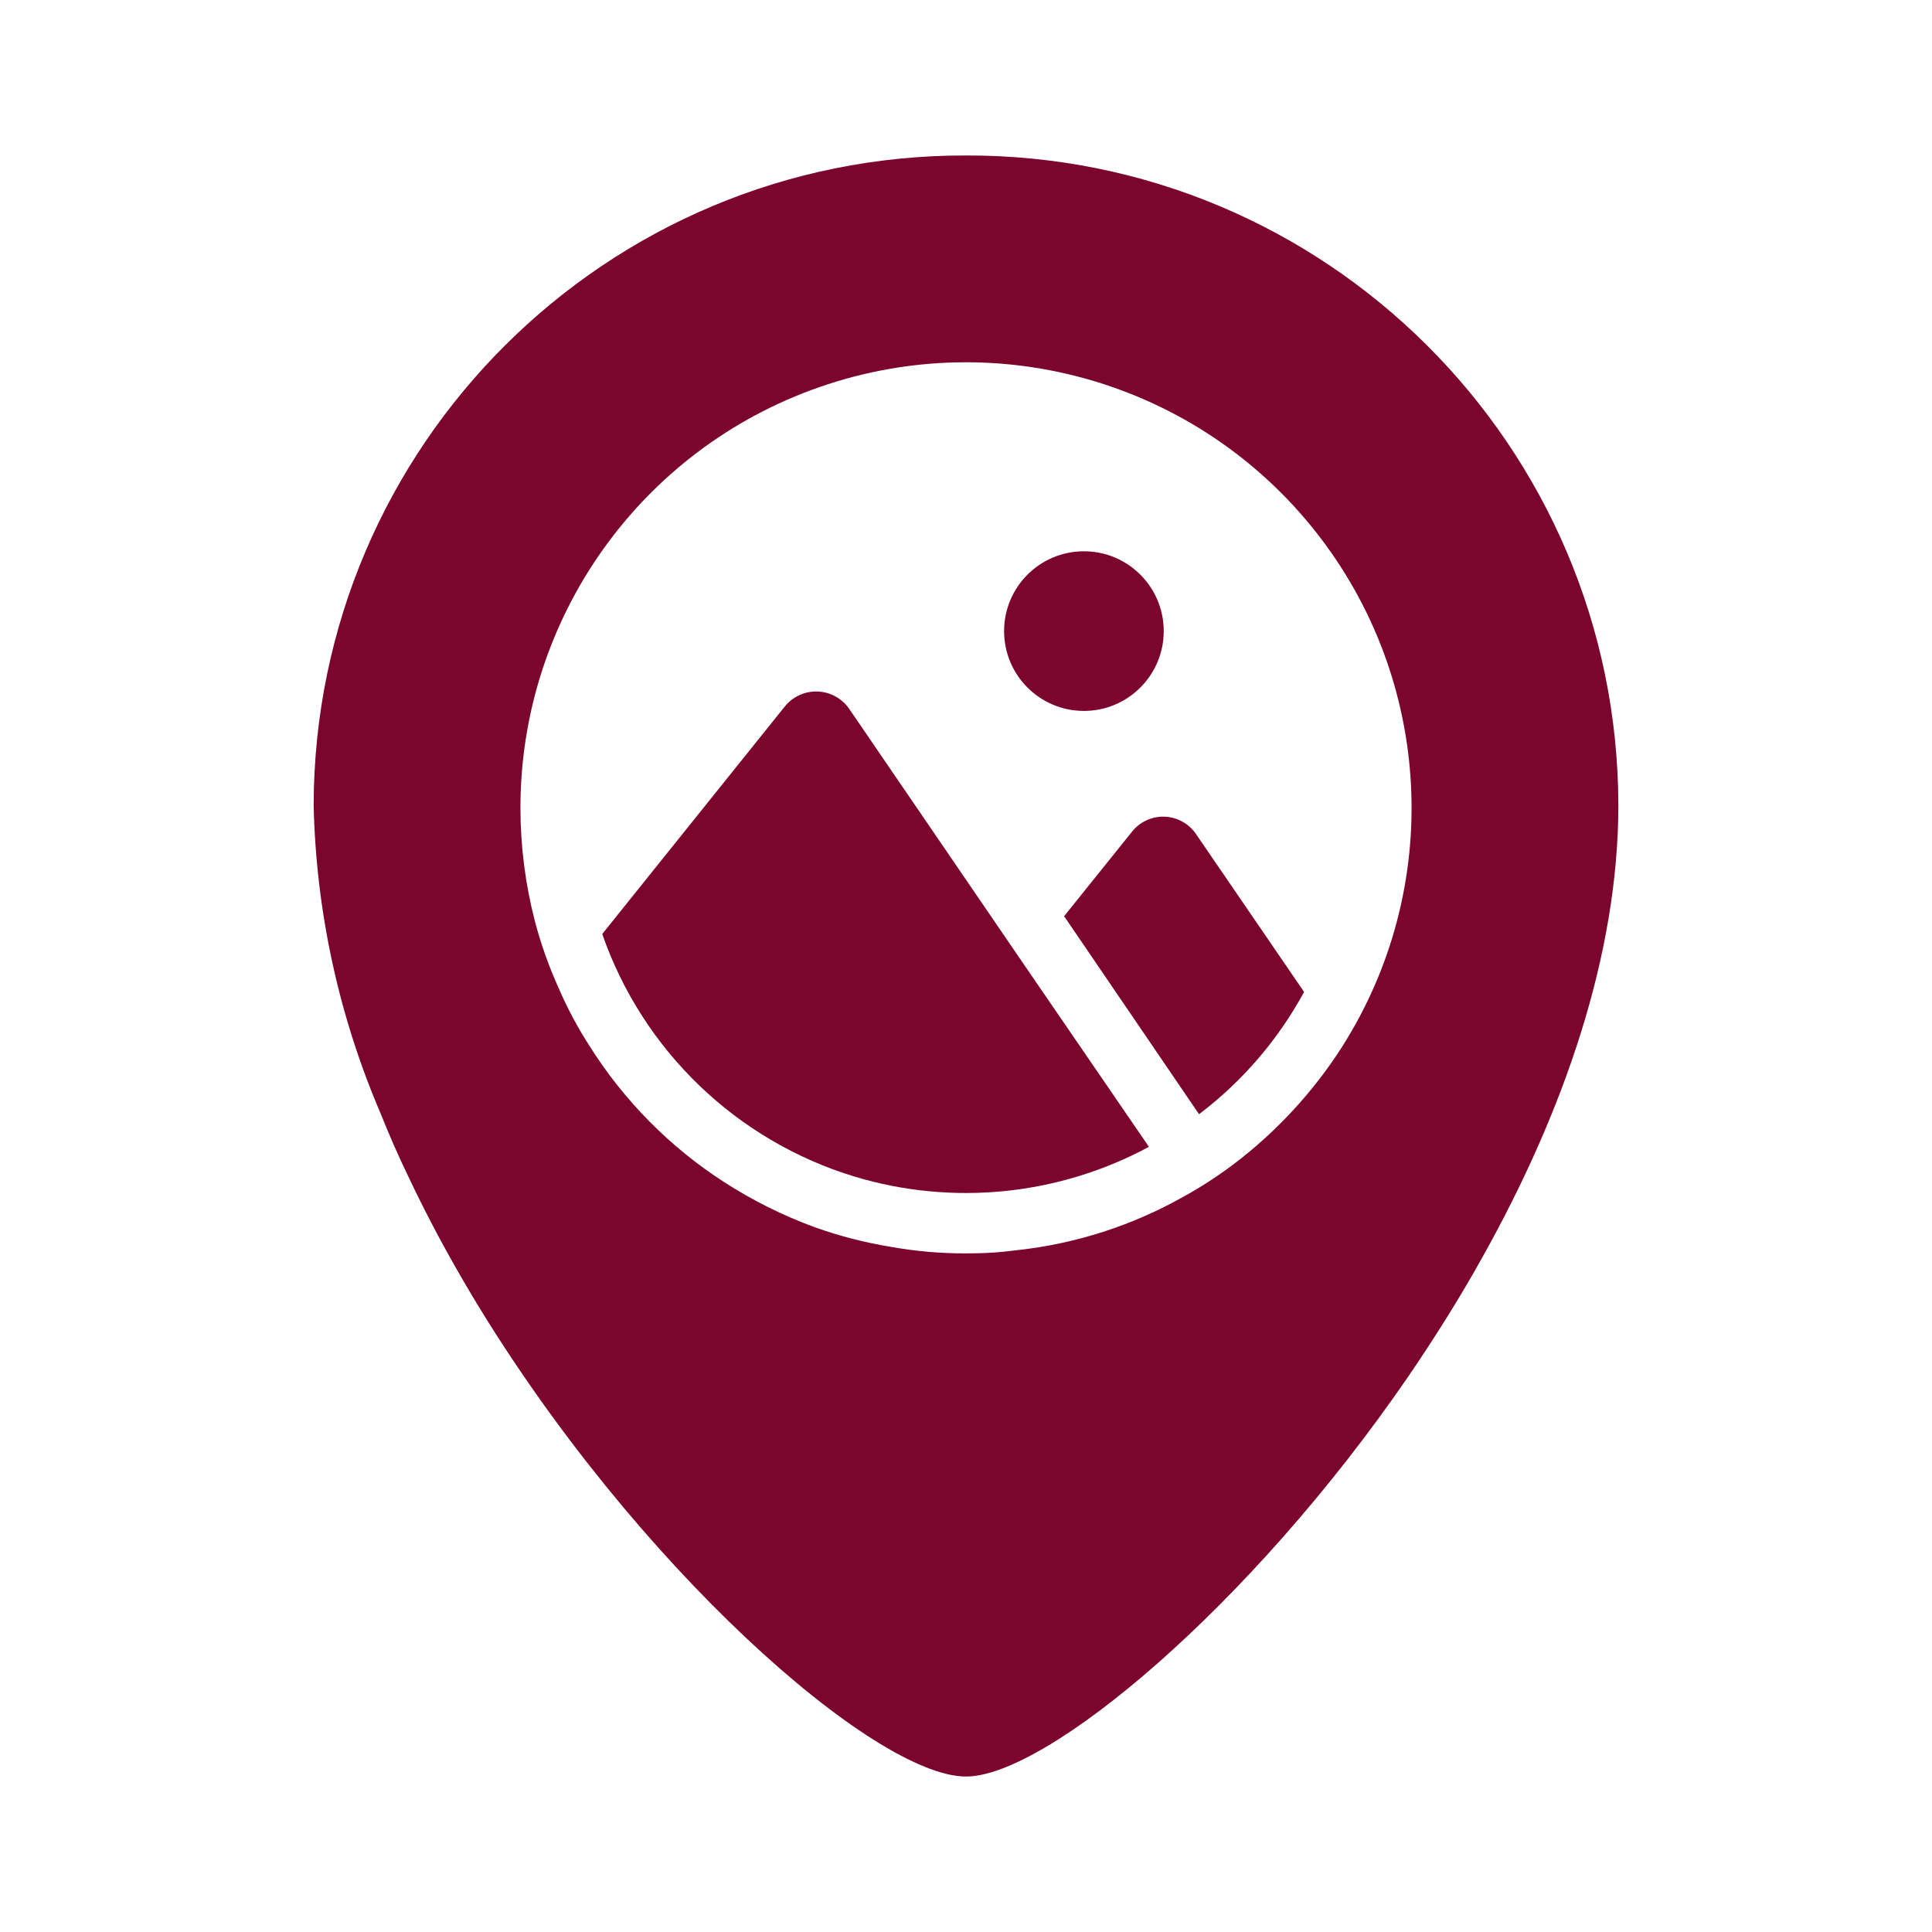
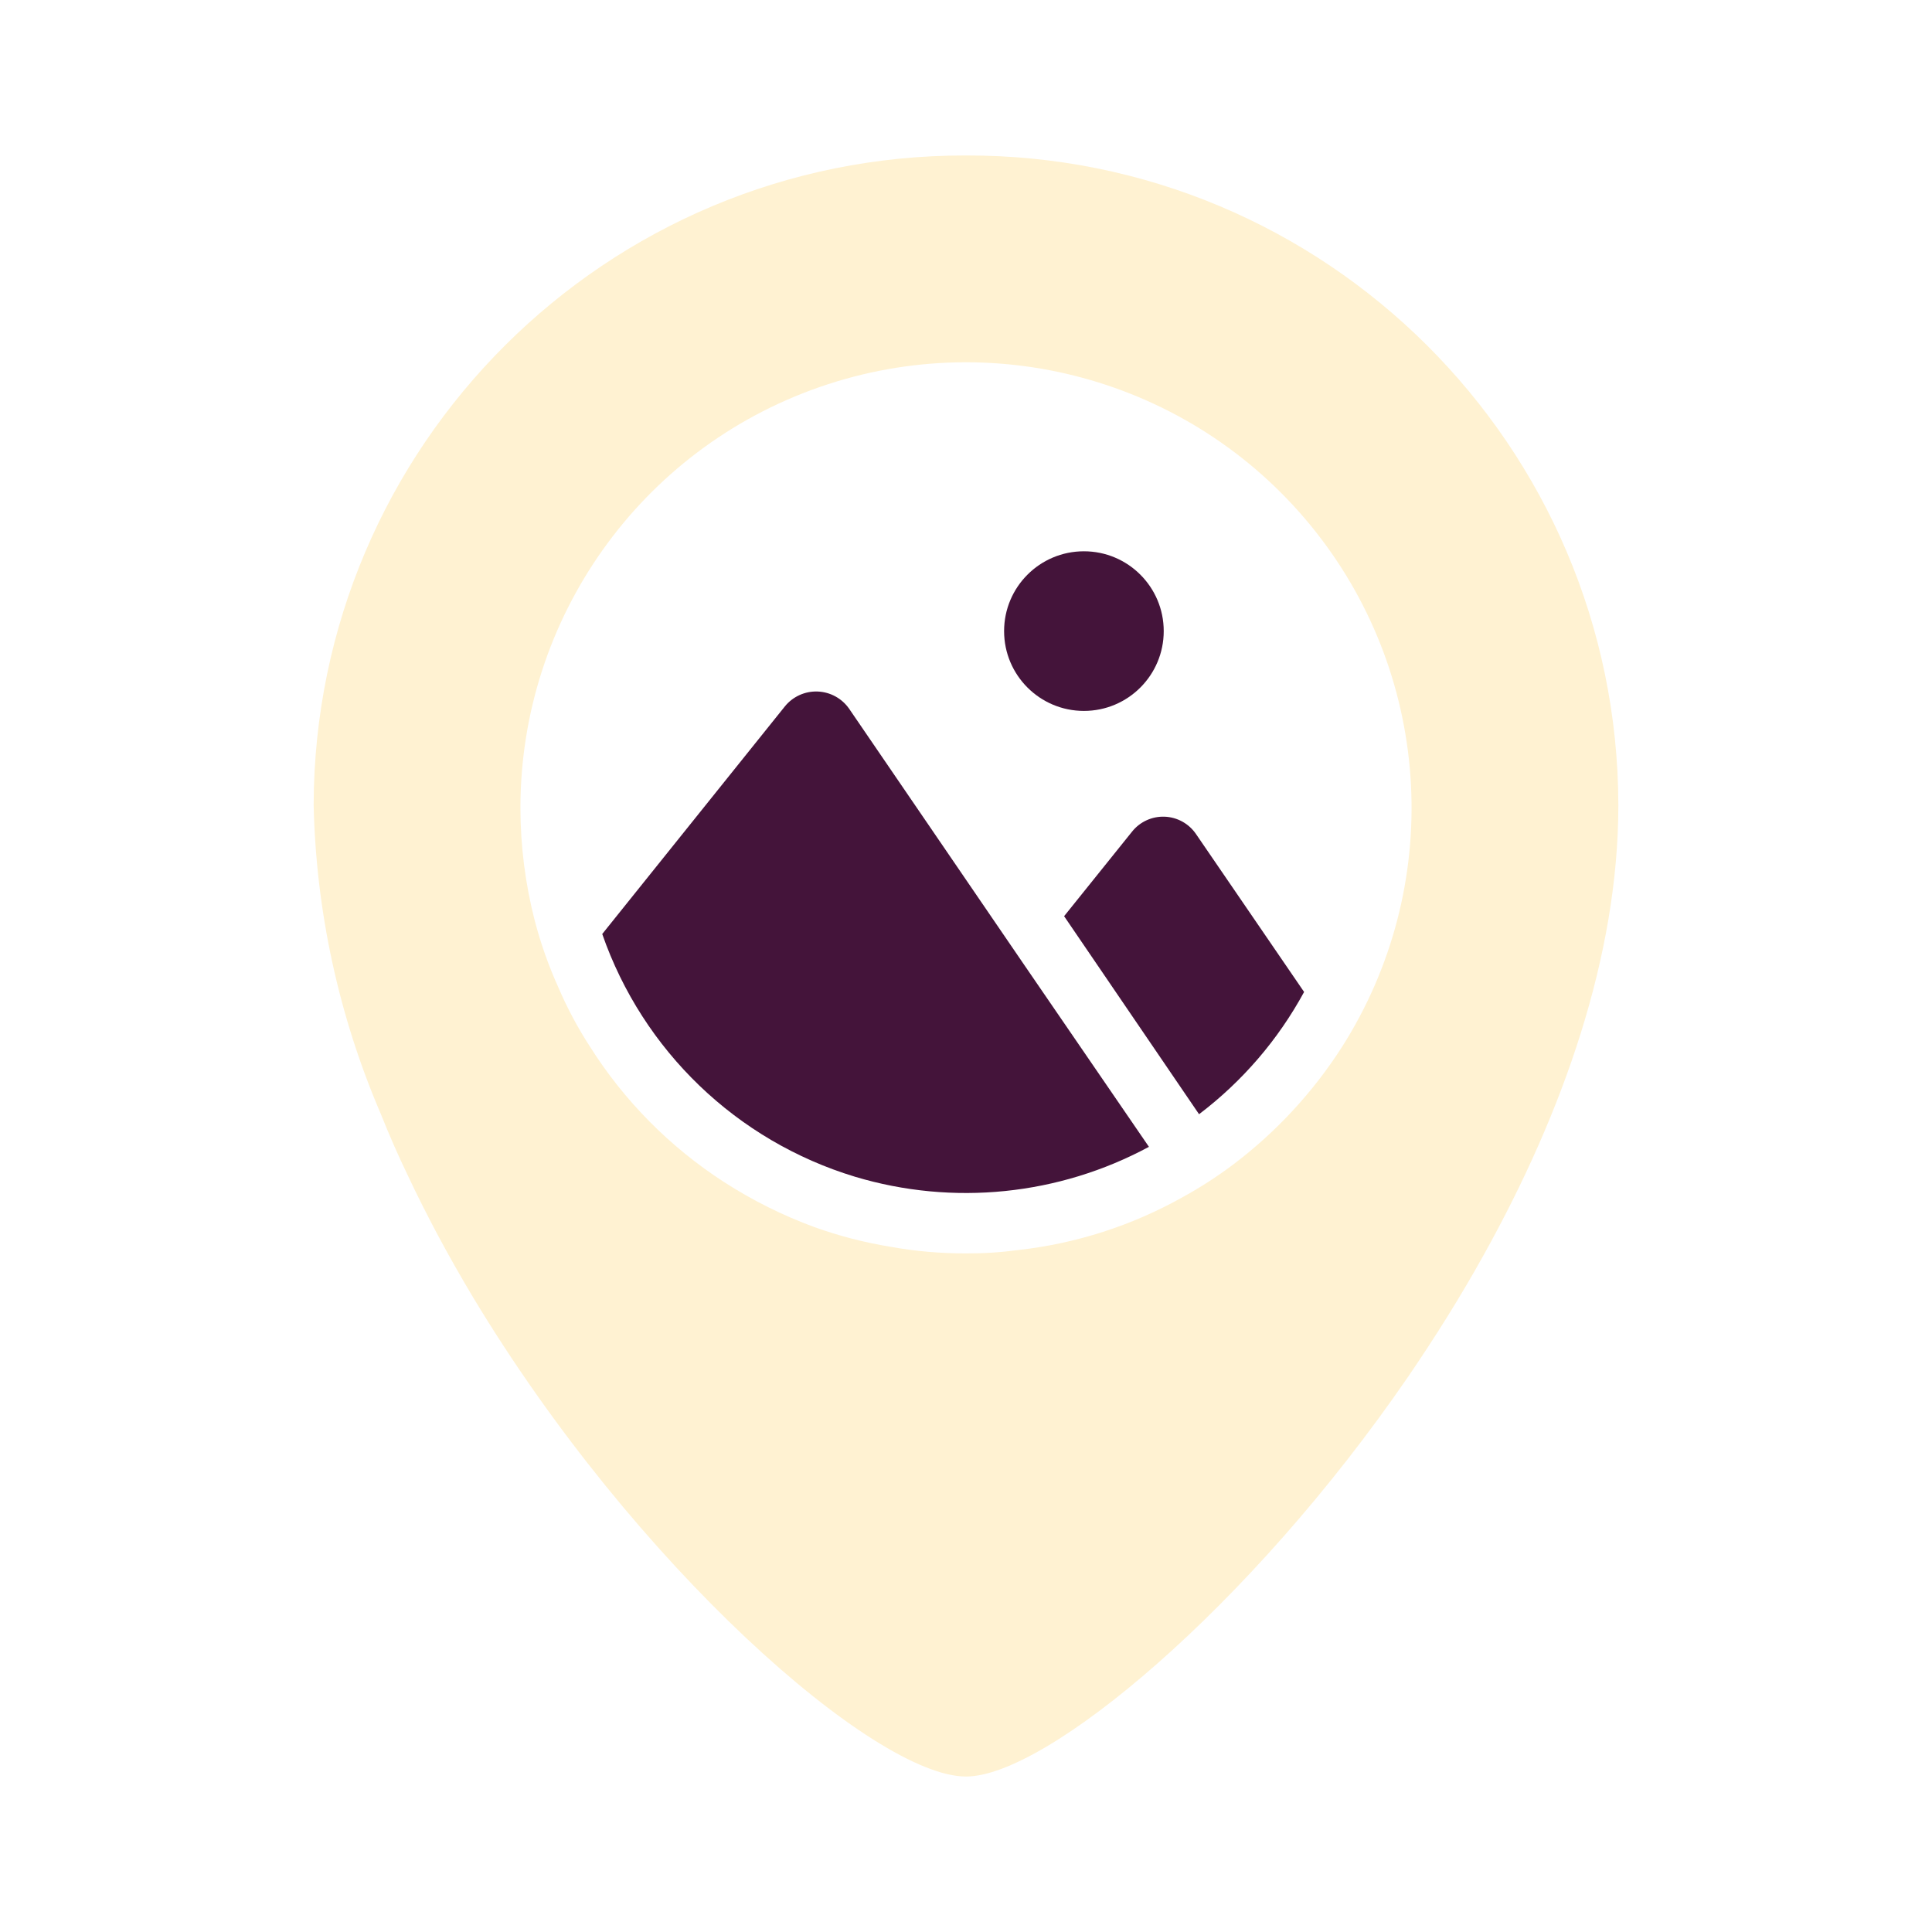
<svg xmlns="http://www.w3.org/2000/svg" viewBox="0 0 64 64" version="1.1" id="svg3">
  <defs id="defs3" />
  <g id="Travel_Location" data-name="Travel Location" style="fill:#7c052d;fill-opacity:1">
-     <path d="m32 5.15a21.565 21.565 0 0 0 -21.61 21.52 27.473 27.473 0 0 0 2.22 10.22c.28.7.58 1.39.91 2.07.31.66.64 1.31.98 1.95.37.69.75 1.36 1.15 2.03 5.37 8.94 13.32 15.91 16.35 15.91 2.66 0 9.4-5.6 14.65-13.25.88-1.29 1.73-2.64 2.5-4.03 2.63-4.72 4.46-9.91 4.46-14.9a21.559 21.559 0 0 0 -21.61-21.52zm8.86 33.42a13.995 13.995 0 0 1 -1.67 1.08 14.365 14.365 0 0 1 -5.47 1.76 12.218 12.218 0 0 1 -1.72.11 13.865 13.865 0 0 1 -2.51-.22 14.234 14.234 0 0 1 -2.51-.65 15.166 15.166 0 0 1 -2.99-1.49 14.65 14.65 0 0 1 -4.46-4.51 12.914 12.914 0 0 1 -1.02-1.91 13.923 13.923 0 0 1 -.79-2.22 15.016 15.016 0 0 1 -.48-3.76 14.76 14.76 0 1 1 27.21 7.93 15.083 15.083 0 0 1 -3.59 3.88z" id="path1" style="fill:#7c052d;fill-opacity:1" />
-     <path d="m38.06 37.99a12.782 12.782 0 0 1 -9.74.99 12.79 12.79 0 0 1 -8.37-8.04l6.05-7.54a1.332 1.332 0 0 1 2.13.08l5.81 8.5z" id="path2" style="fill:#7c052d;fill-opacity:1" />
-     <path d="m39.72 36.91-4.47-6.56 2.25-2.8a1.317 1.317 0 0 1 2.12.08l3.58 5.23a12.676 12.676 0 0 1 -3.48 4.05z" id="path3" style="fill:#7c052d;fill-opacity:1" />
-     <circle cx="35.906" cy="20.906" r="2.644" id="circle3" style="fill:#7c052d;fill-opacity:1" />
+     <path d="m32 5.15a21.565 21.565 0 0 0 -21.61 21.52 27.473 27.473 0 0 0 2.22 10.22c.28.7.58 1.39.91 2.07.31.66.64 1.31.98 1.95.37.69.75 1.36 1.15 2.03 5.37 8.94 13.32 15.91 16.35 15.91 2.66 0 9.4-5.6 14.65-13.25.88-1.29 1.73-2.64 2.5-4.03 2.63-4.72 4.46-9.91 4.46-14.9a21.559 21.559 0 0 0 -21.61-21.52zm8.86 33.42a13.995 13.995 0 0 1 -1.67 1.08 14.365 14.365 0 0 1 -5.47 1.76 12.218 12.218 0 0 1 -1.72.11 13.865 13.865 0 0 1 -2.51-.22 14.234 14.234 0 0 1 -2.51-.65 15.166 15.166 0 0 1 -2.99-1.49 14.65 14.65 0 0 1 -4.46-4.51 12.914 12.914 0 0 1 -1.02-1.91 13.923 13.923 0 0 1 -.79-2.22 15.016 15.016 0 0 1 -.48-3.76 14.76 14.76 0 1 1 27.21 7.93 15.083 15.083 0 0 1 -3.59 3.88z" id="path1" style="fill:#fff2d2;fill-opacity:1" />
+     <path d="m38.06 37.99a12.782 12.782 0 0 1 -9.74.99 12.79 12.79 0 0 1 -8.37-8.04l6.05-7.54a1.332 1.332 0 0 1 2.13.08l5.81 8.5z" id="path2" style="fill:#44143a;fill-opacity:1" />
+     <path d="m39.72 36.91-4.47-6.56 2.25-2.8a1.317 1.317 0 0 1 2.12.08l3.58 5.23a12.676 12.676 0 0 1 -3.48 4.05z" id="path3" style="fill:#44143a;fill-opacity:1" />
+     <circle cx="35.906" cy="20.906" r="2.644" id="circle3" style="fill:#44143a;fill-opacity:1" />
  </g>
</svg>
